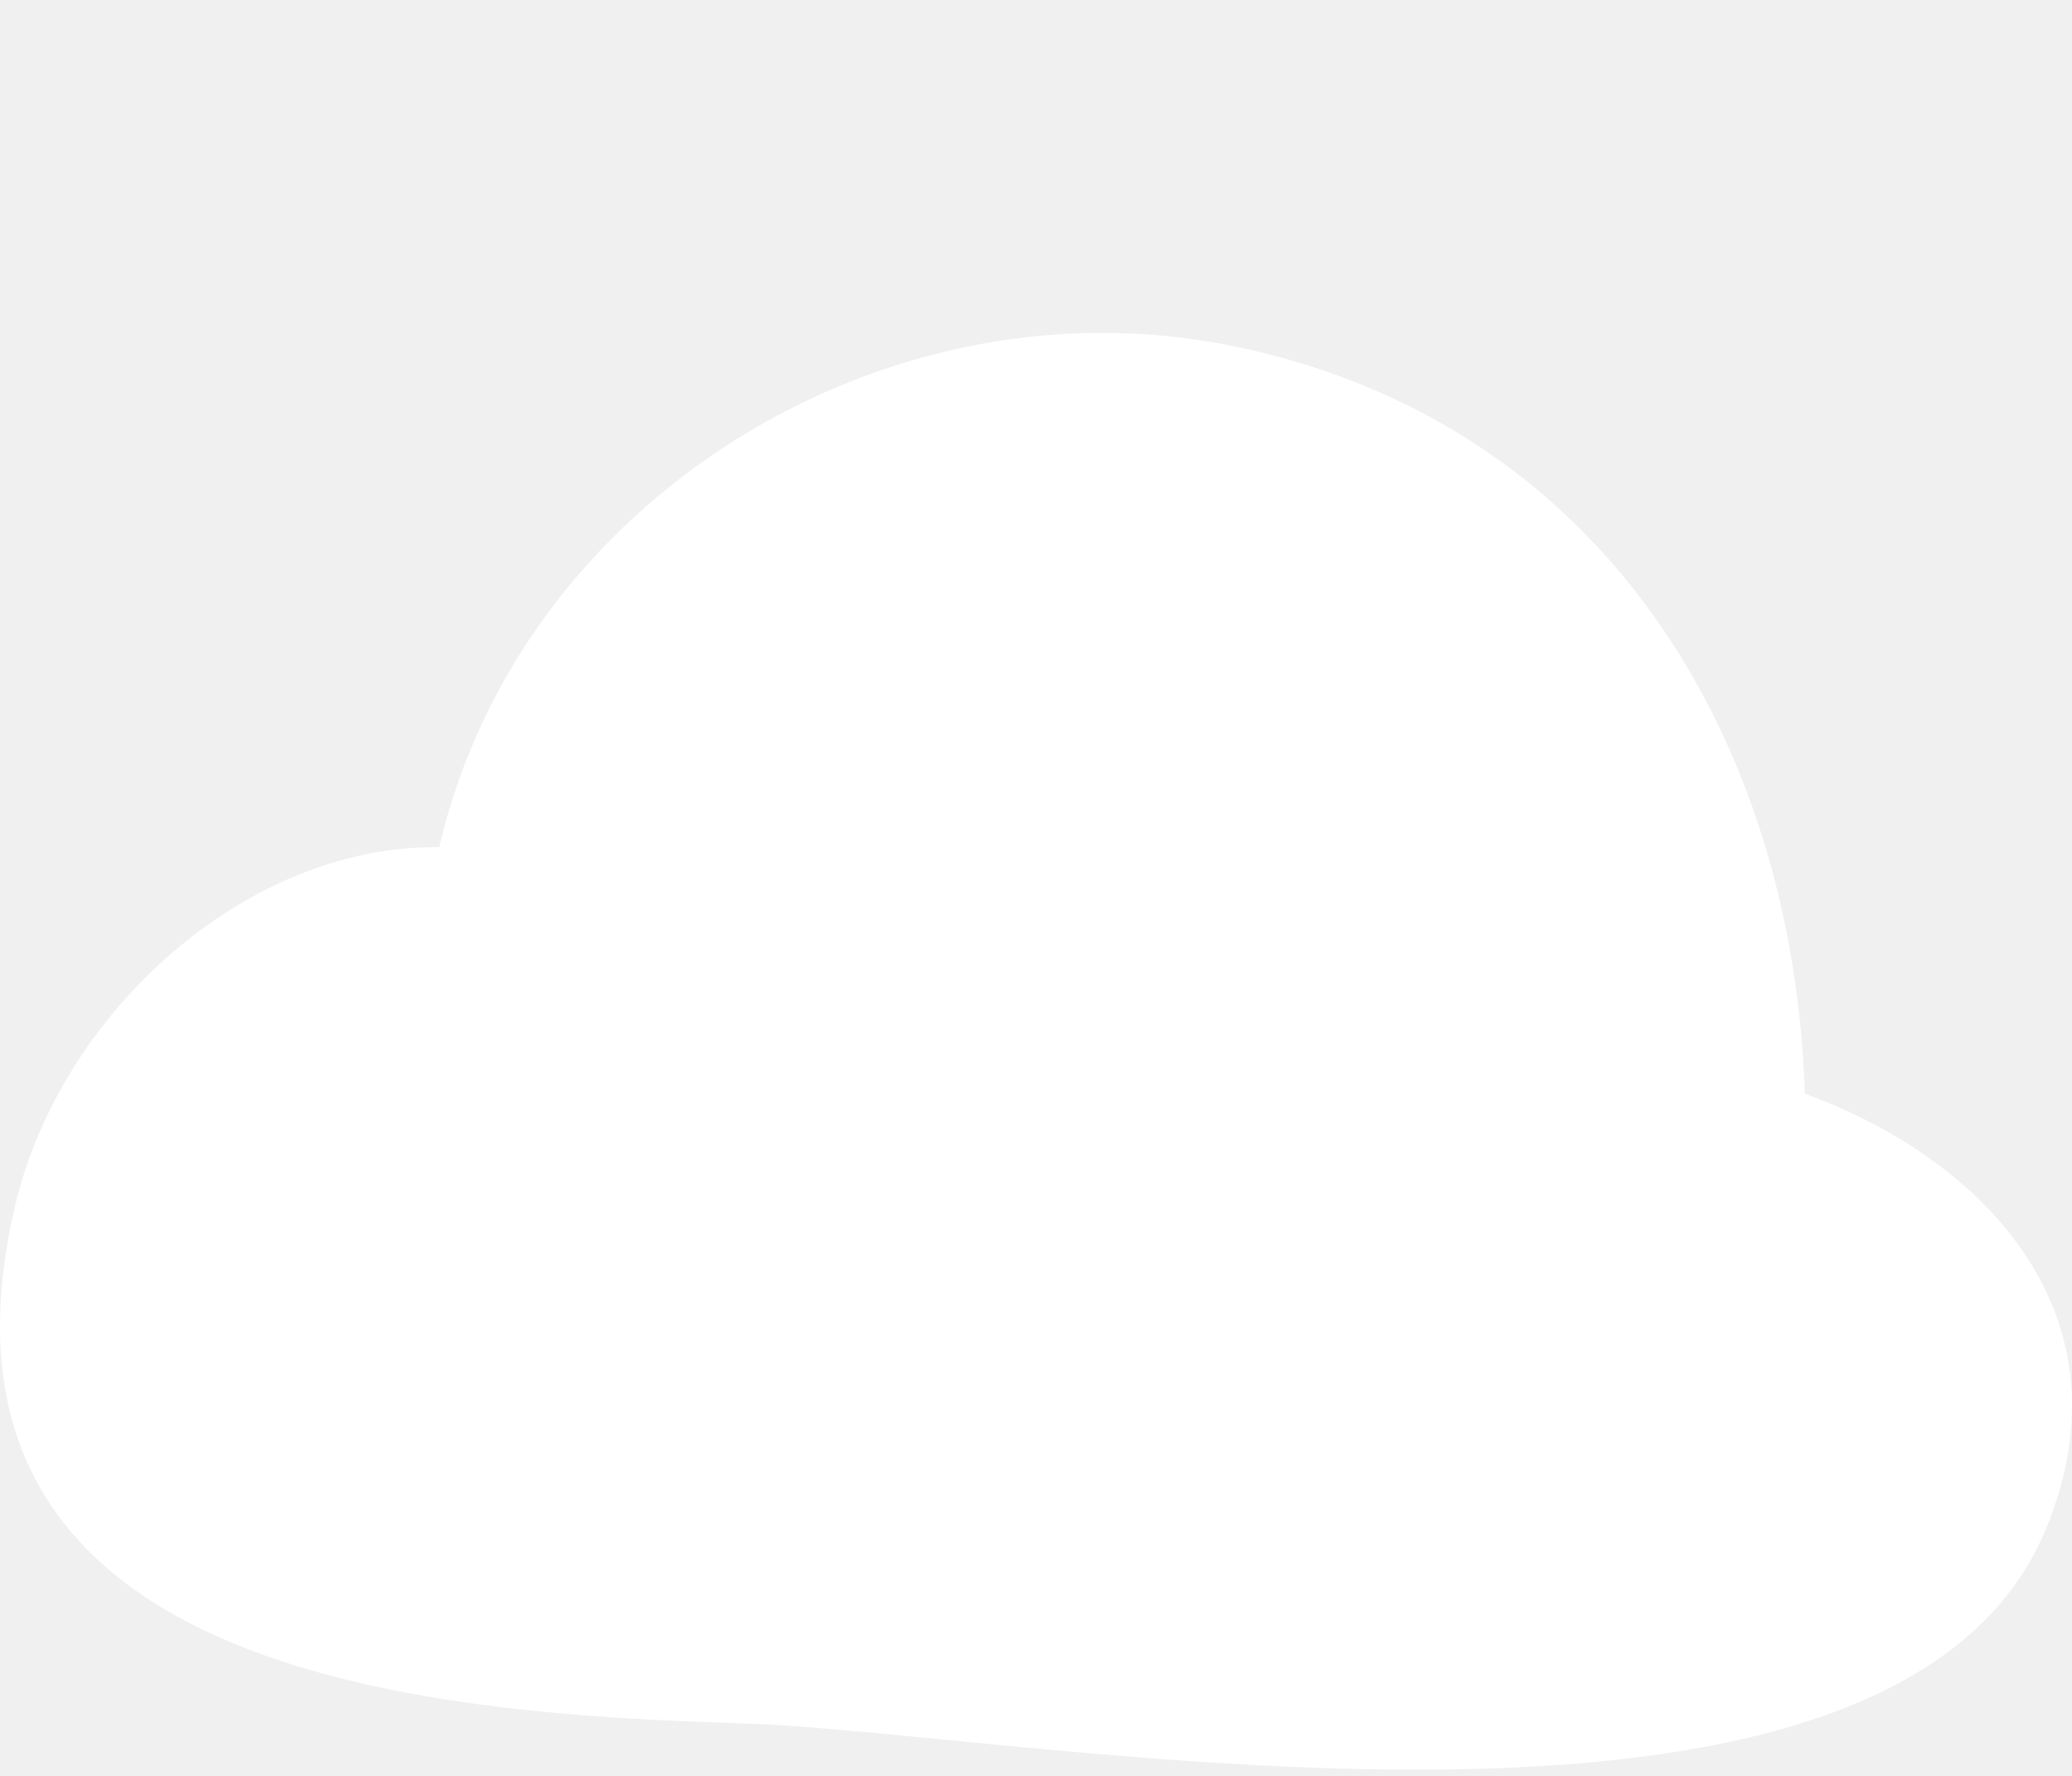
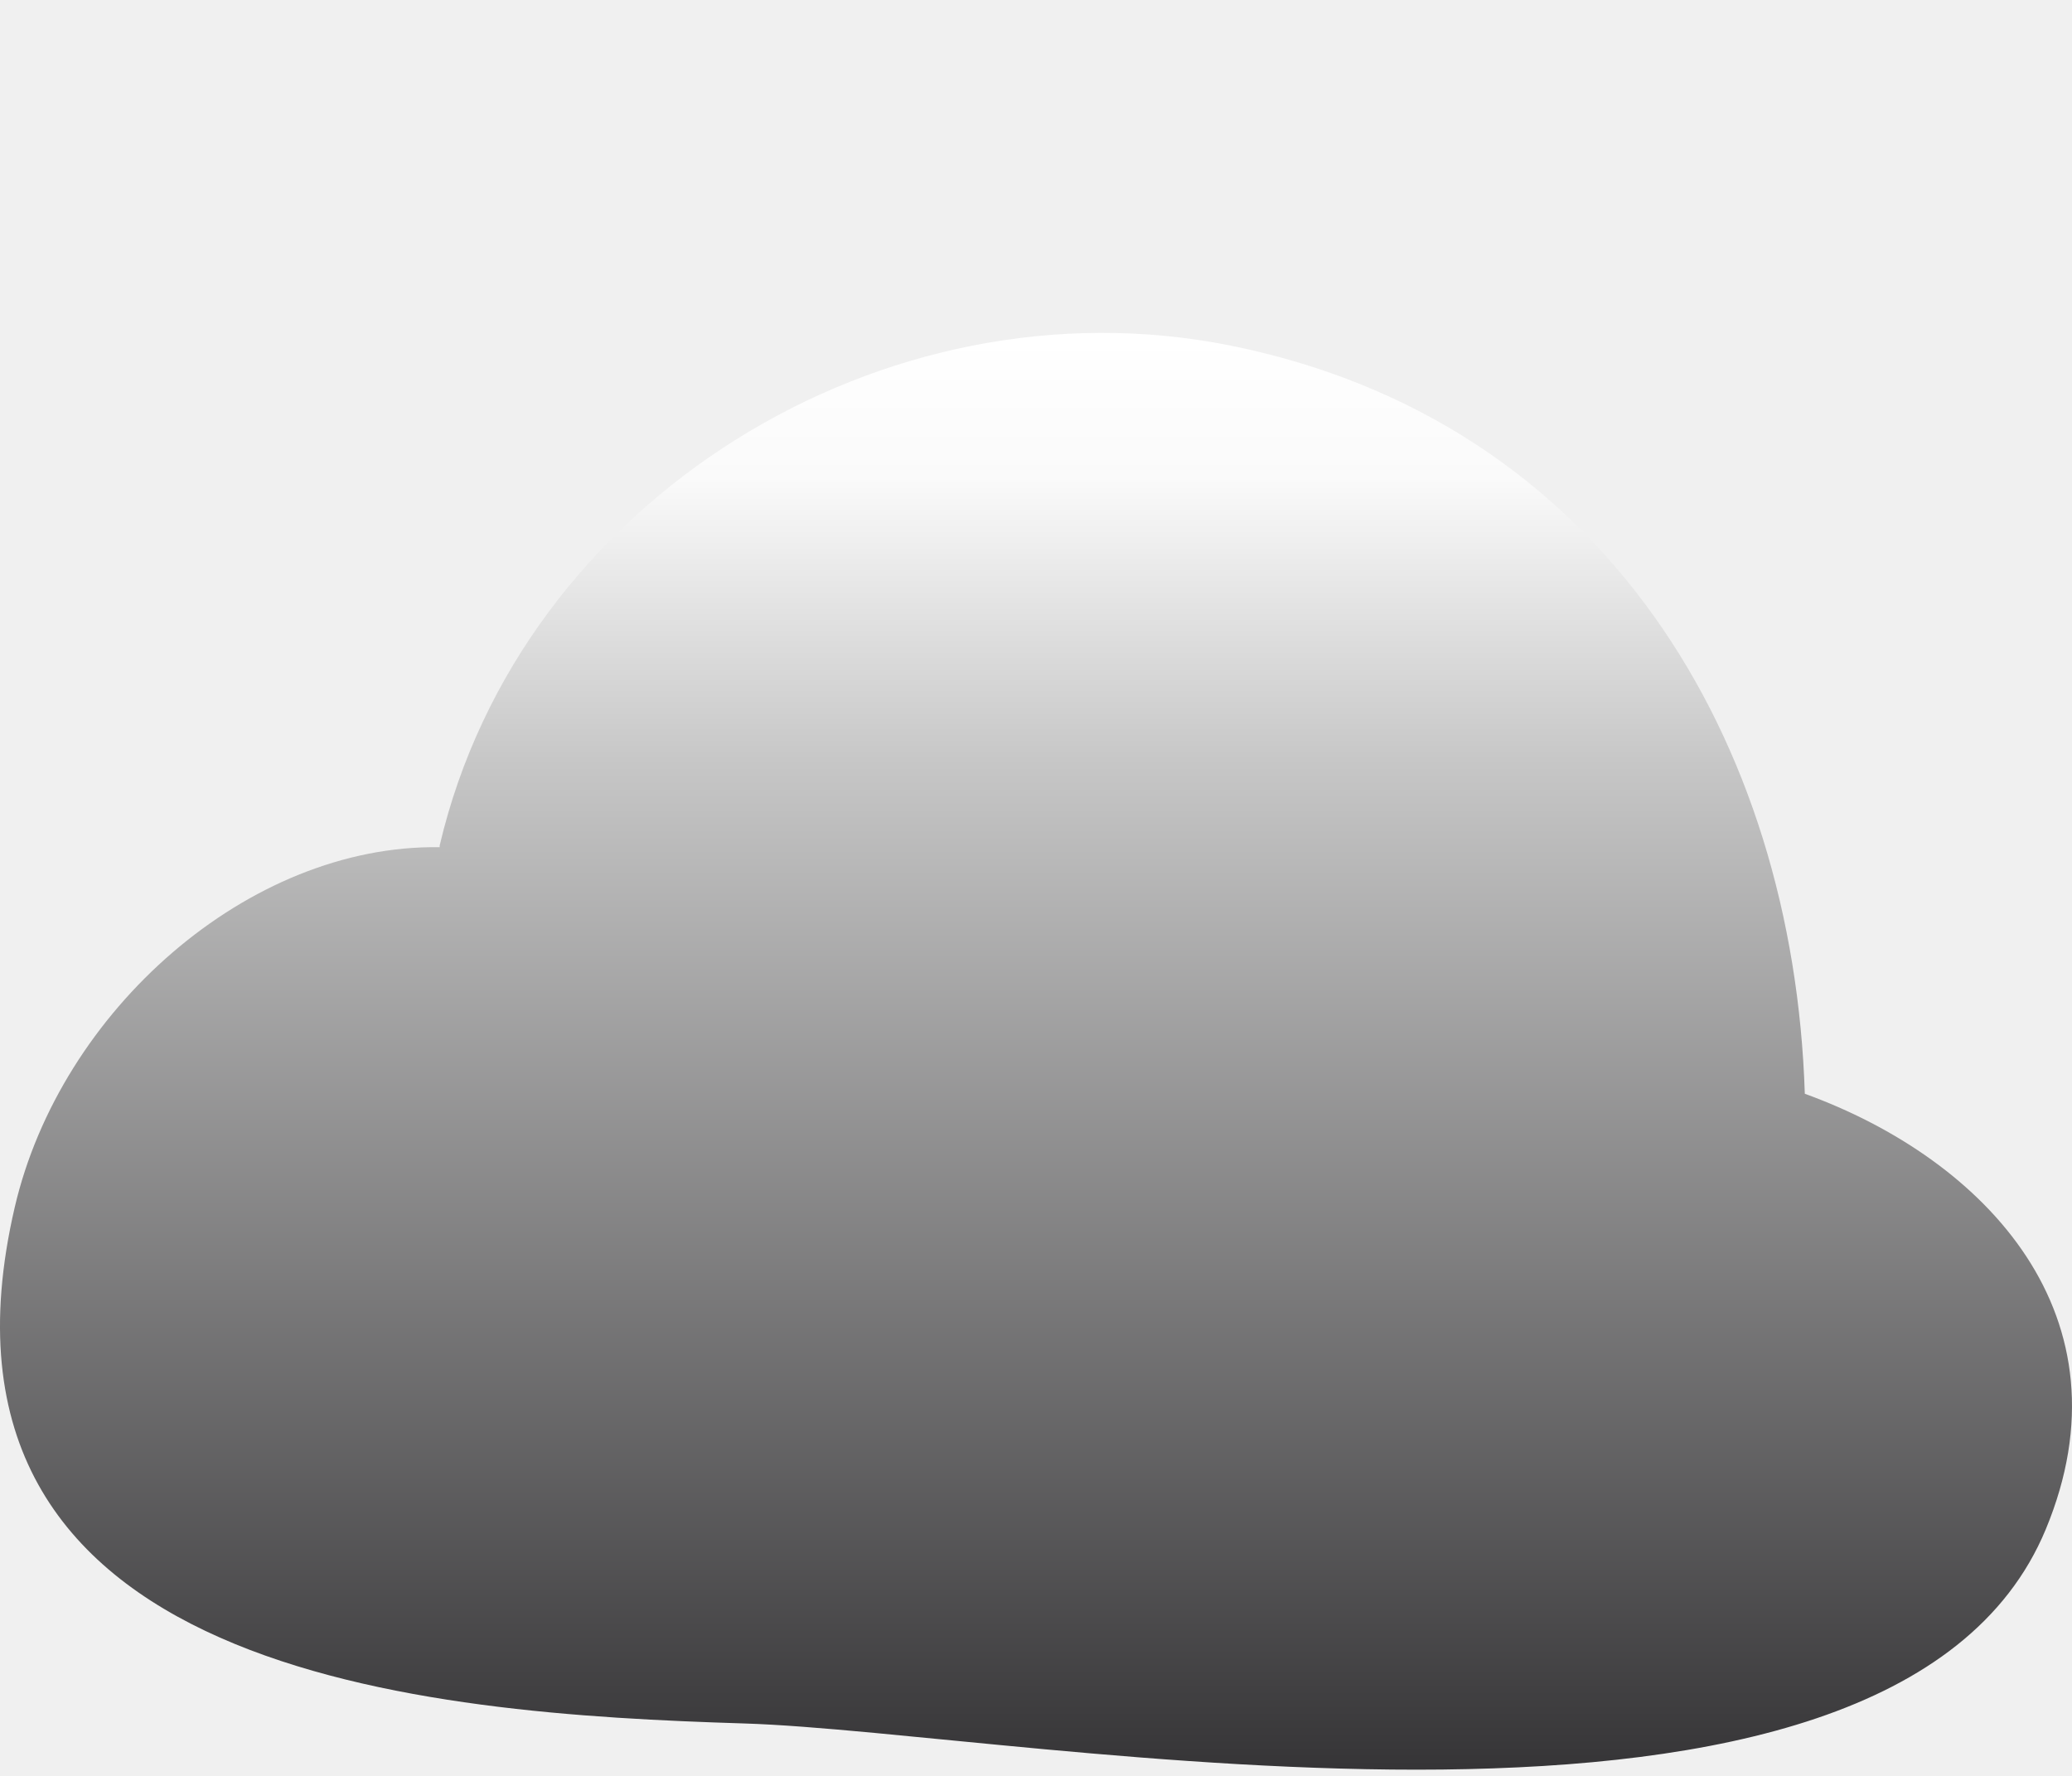
- <svg xmlns="http://www.w3.org/2000/svg" version="1.1" id="Capa_1" x="0px" y="0px" height="300" width="350" viewBox="0 0 386.892 325.892" style="enable-background: new 0 0 386.892 386.892" xml:space="preserve" fill="white">
+ <svg xmlns="http://www.w3.org/2000/svg" version="1.1" id="Capa_1" x="0px" y="0px" height="300" width="350" viewBox="0 0 386.892 325.892" style="enable-background: new 0 0 386.892 386.892" xml:space="preserve" fill="url(#gradient-fill)">
  <g>
    <path d="M337.002,201.38c-2.1-65.777-37.396-125.652-107.237-139.71C165.097,48.653,97.286,90.458,82.108,154.971   c-0.03,0.126,0.013,0.24-0.012,0.367c-35.739-0.544-70.801,30.551-79.339,67.214c-20.407,87.627,77.206,94.594,136.125,96.413   c52.659,1.624,214.185,33.403,243.104-36.232C398.471,243.04,370.872,213.667,337.002,201.38z" />
  </g>
+   <defs>
+     <linearGradient id="gradient-fill" x1="1" x2="1" y1="1" y2="0">
+       <stop offset="0%" stop-color="#363537" />
+       <stop offset="70%" stop-color="#c6c6c6" />
+       <stop offset="90%" stop-color="#fafafa" />
+       <stop offset="100%" stop-color="#ffffff" />
+     </linearGradient>
+   </defs>
</svg>
